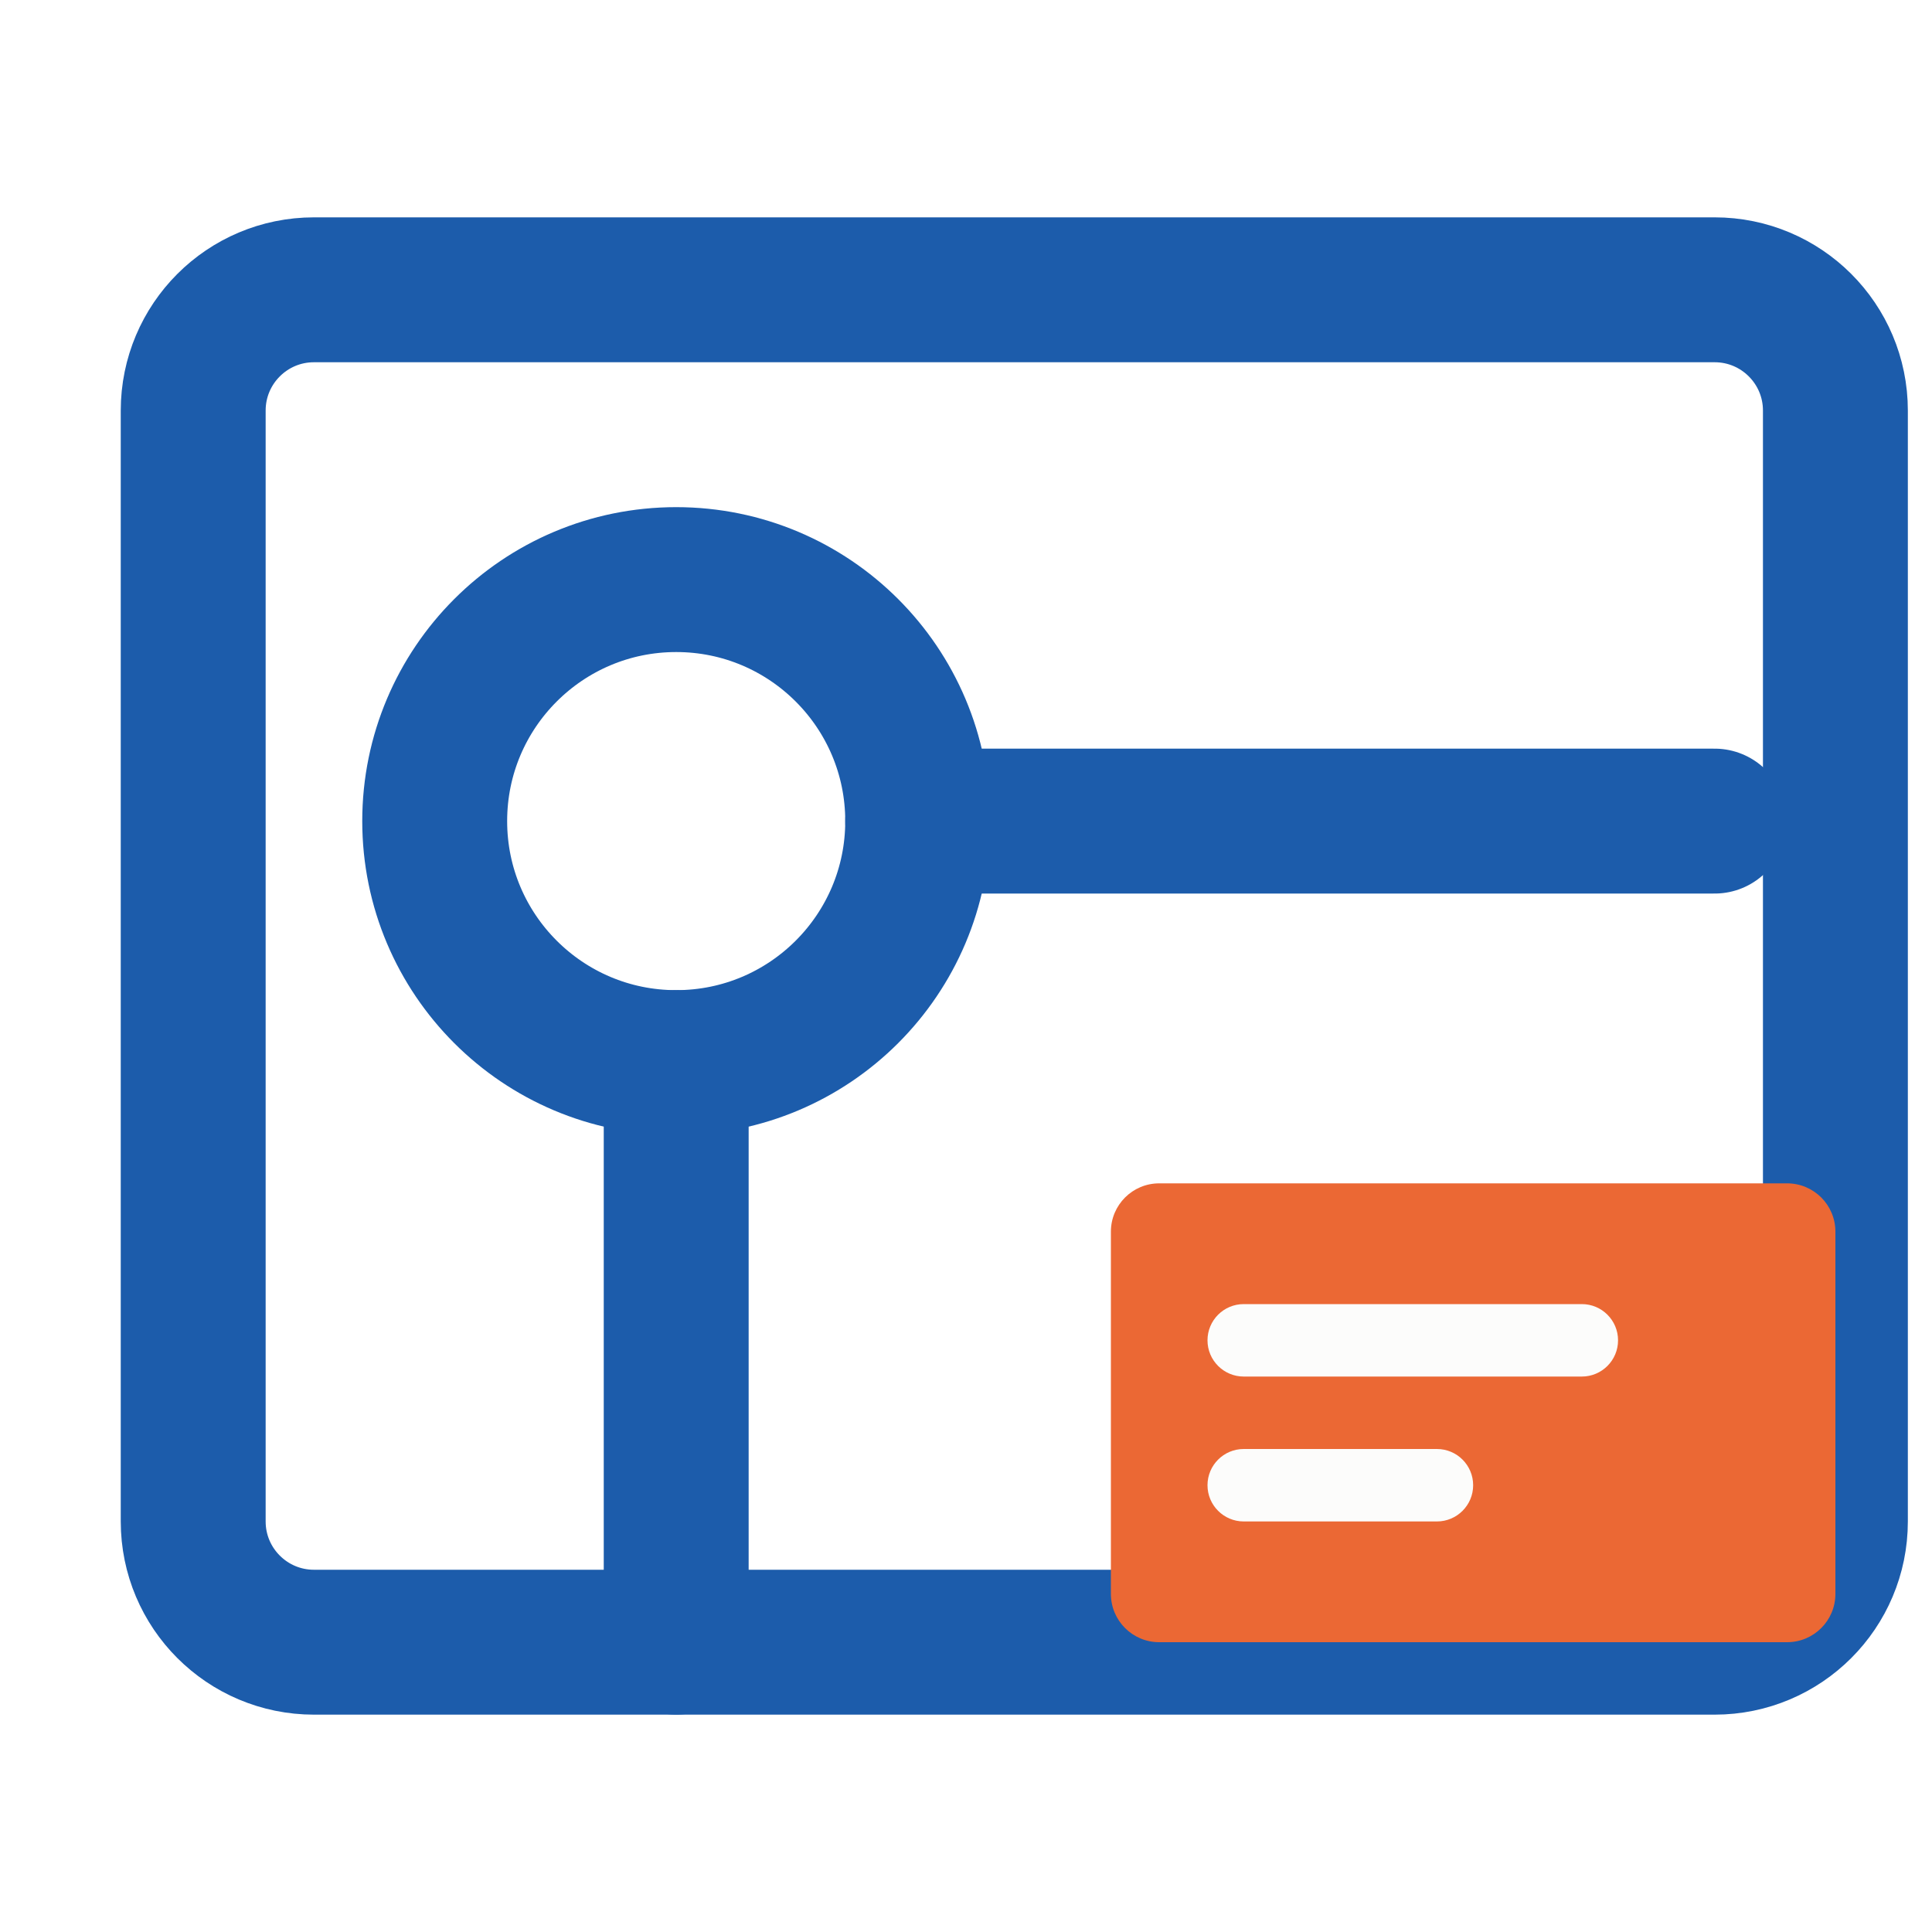
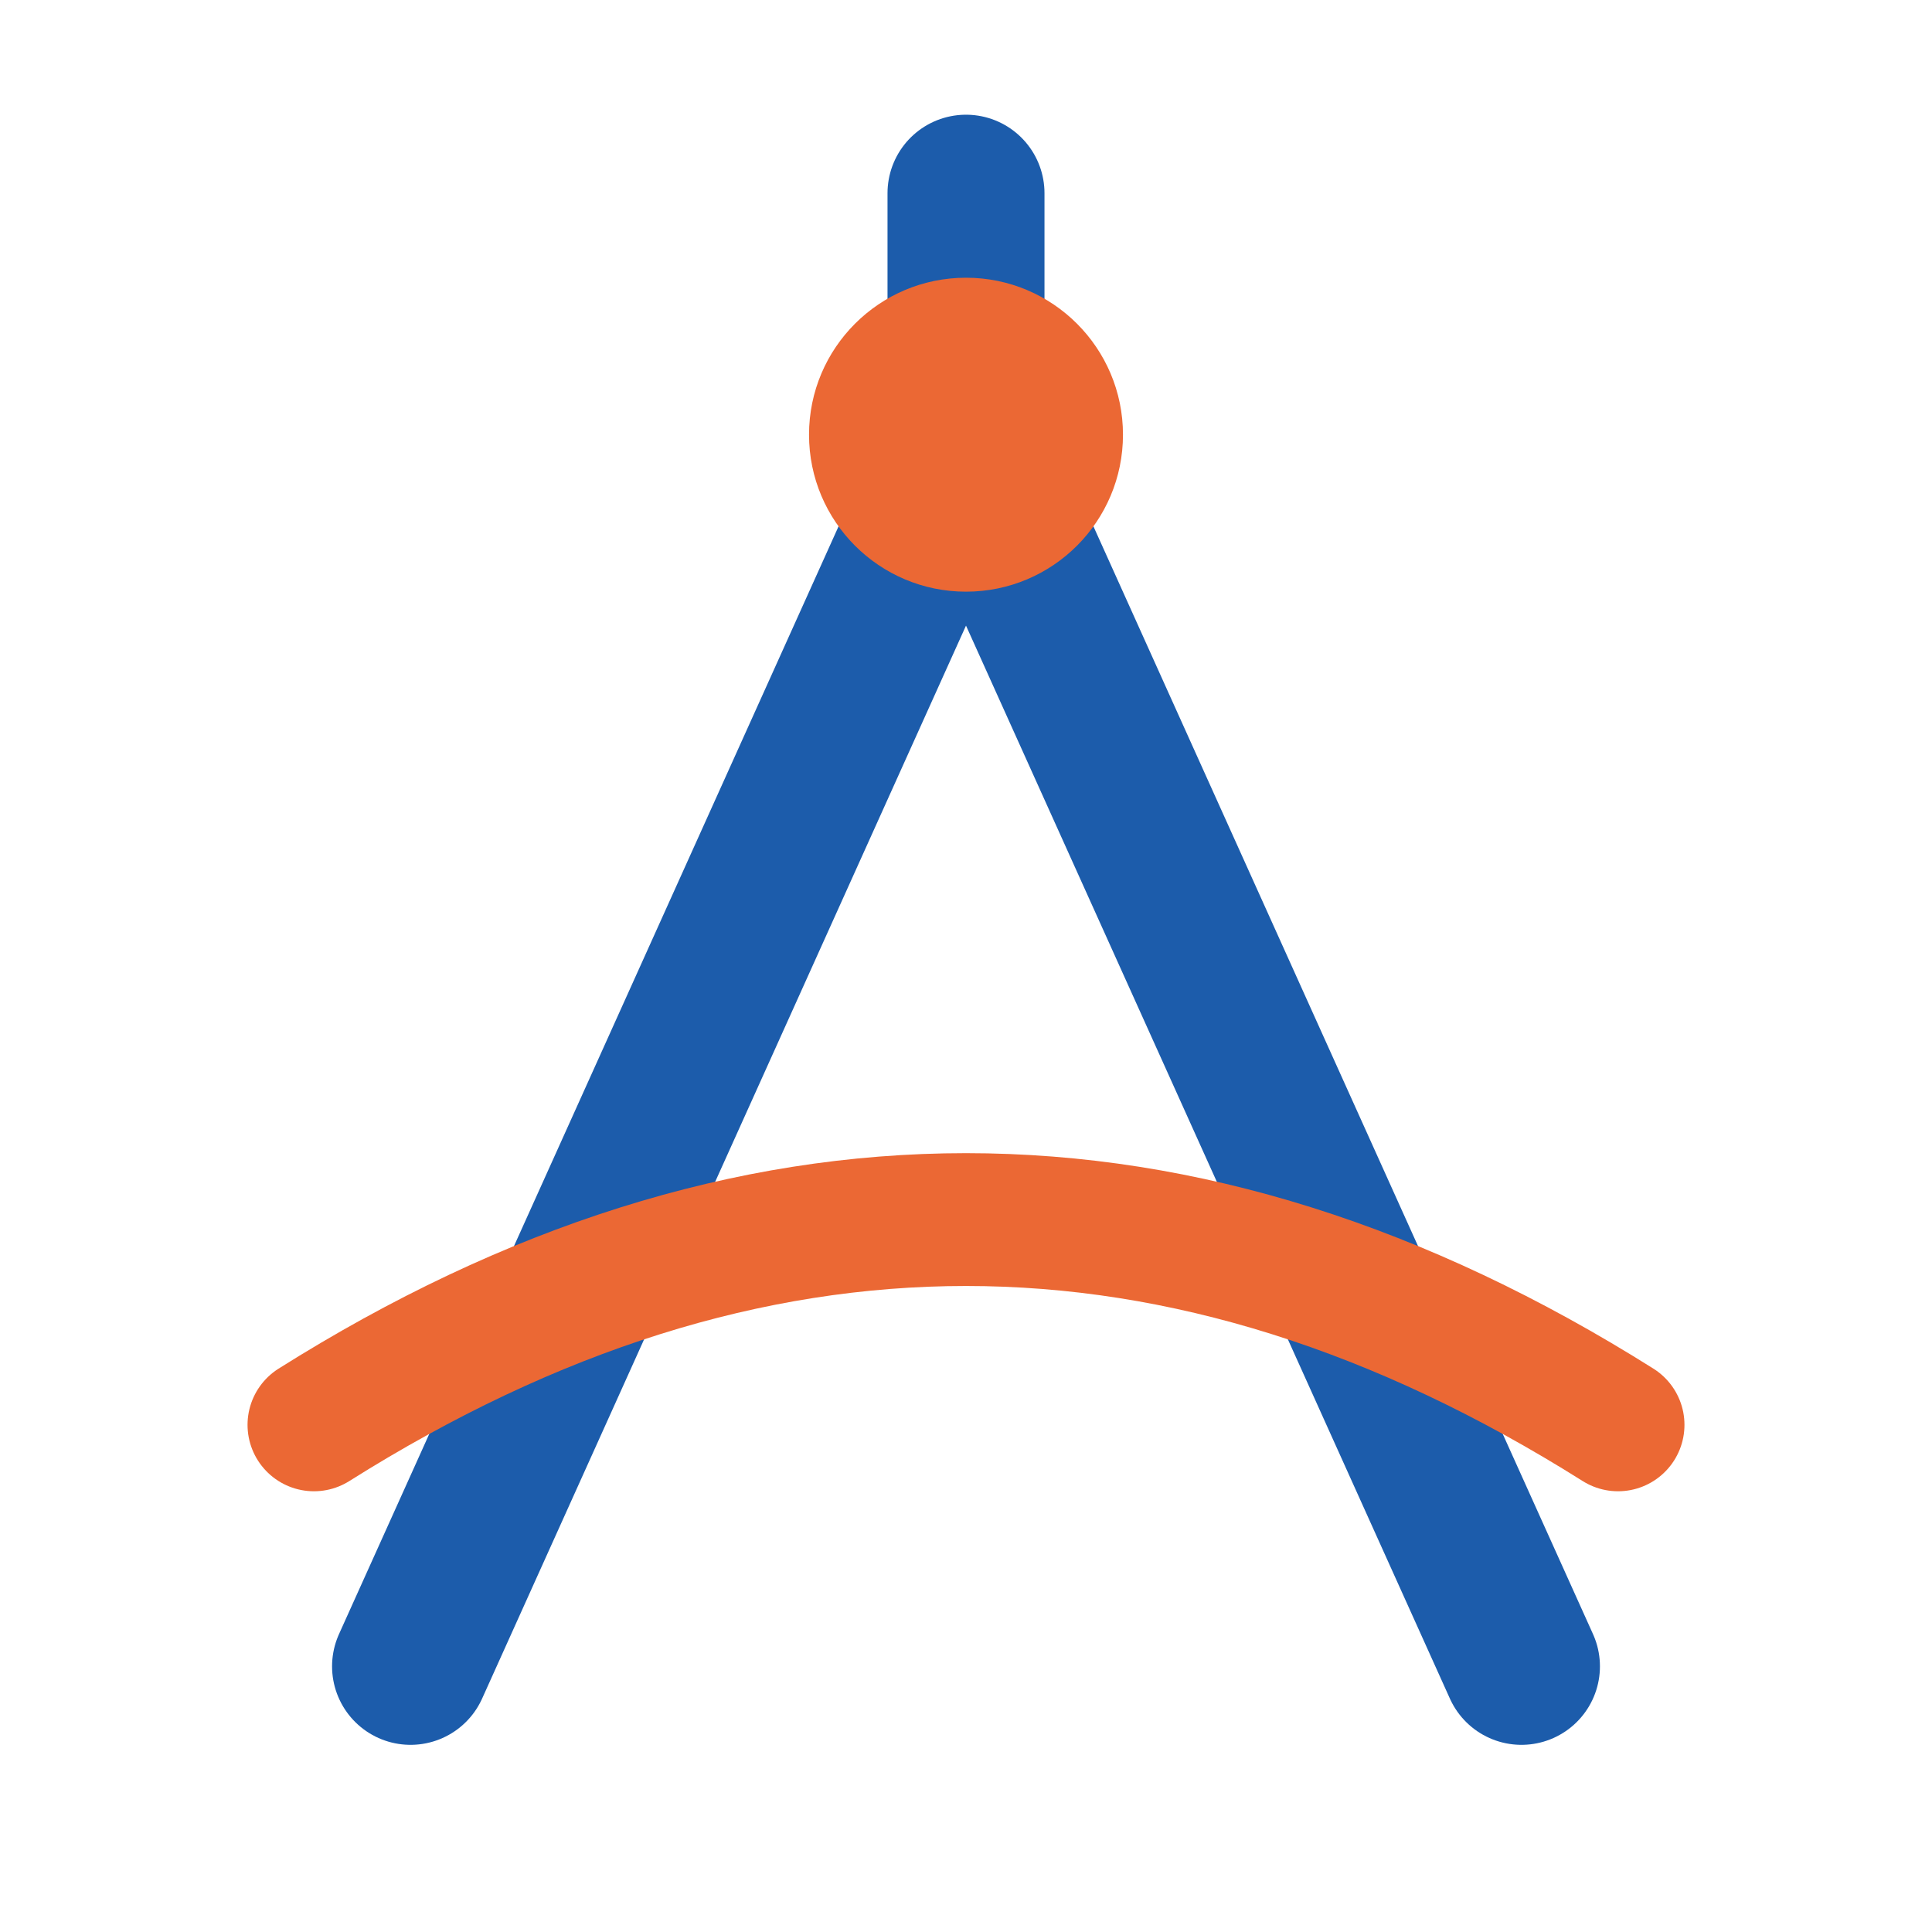
- <svg xmlns="http://www.w3.org/2000/svg" width="160" height="160" viewBox="0 0 160 160">
-   <g fill="none" stroke="#1c5cab" stroke-width="12" stroke-linecap="round" stroke-linejoin="round">
-     <rect x="16" y="24" width="136" height="112" rx="10" />
-     <circle cx="56" cy="68" r="20" />
-     <path d="M76 68 H142" />
-     <path d="M56 88 V136" />
+ <svg xmlns="http://www.w3.org/2000/svg" width="160" height="160" viewBox="12 0 160 160">
+   <g fill="none" stroke="#1c5cab" stroke-width="13" stroke-linecap="round" stroke-linejoin="round">
+     <path d="M92 36 L46 138" />
+     <path d="M92 36 L138 138" />
+     <path d="M92 36 V16" />
  </g>
-   <rect x="92" y="98" width="60" height="38" rx="4" fill="#eb6834" />
-   <rect x="100" y="108" width="34" height="6" rx="3" fill="#fcfcfb" />
-   <rect x="100" y="120" width="22" height="6" rx="3" fill="#fcfcfb" />
+   <path d="M38 118 Q92 84 146 118" fill="none" stroke="#eb6834" stroke-width="11" stroke-linecap="round" />
+   <circle cx="92" cy="36" r="13" fill="#eb6834" />
</svg>
